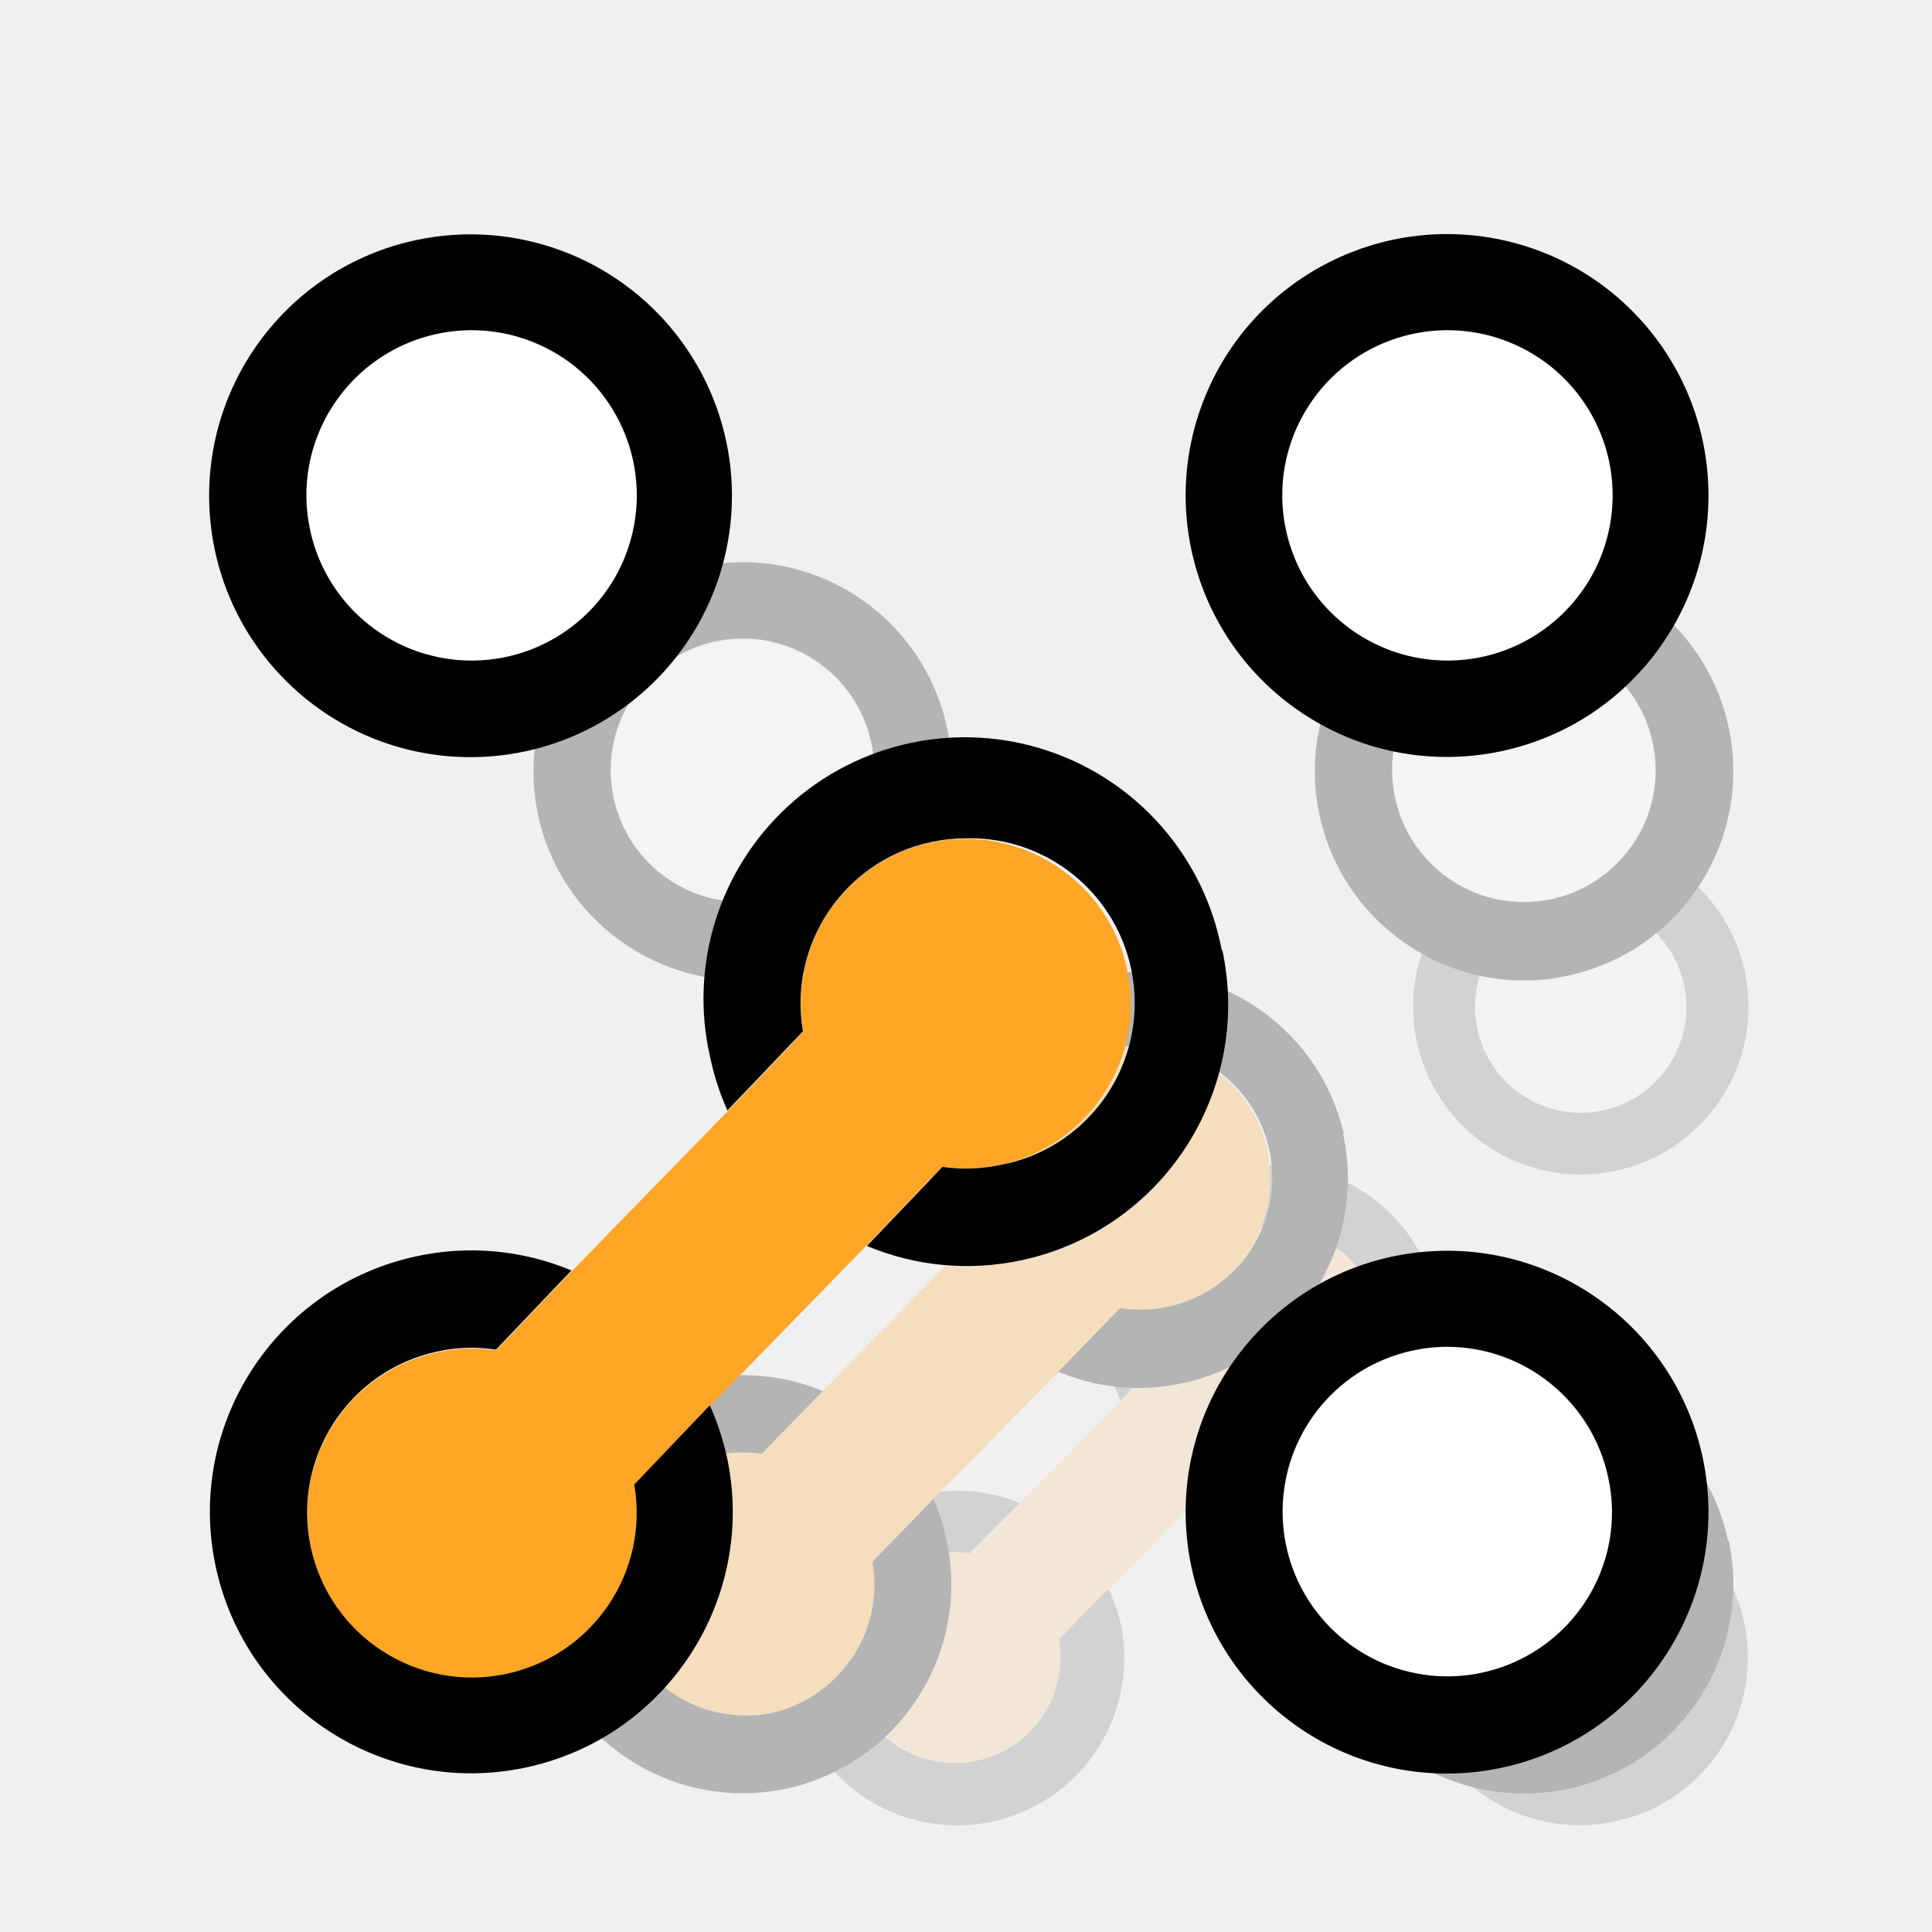
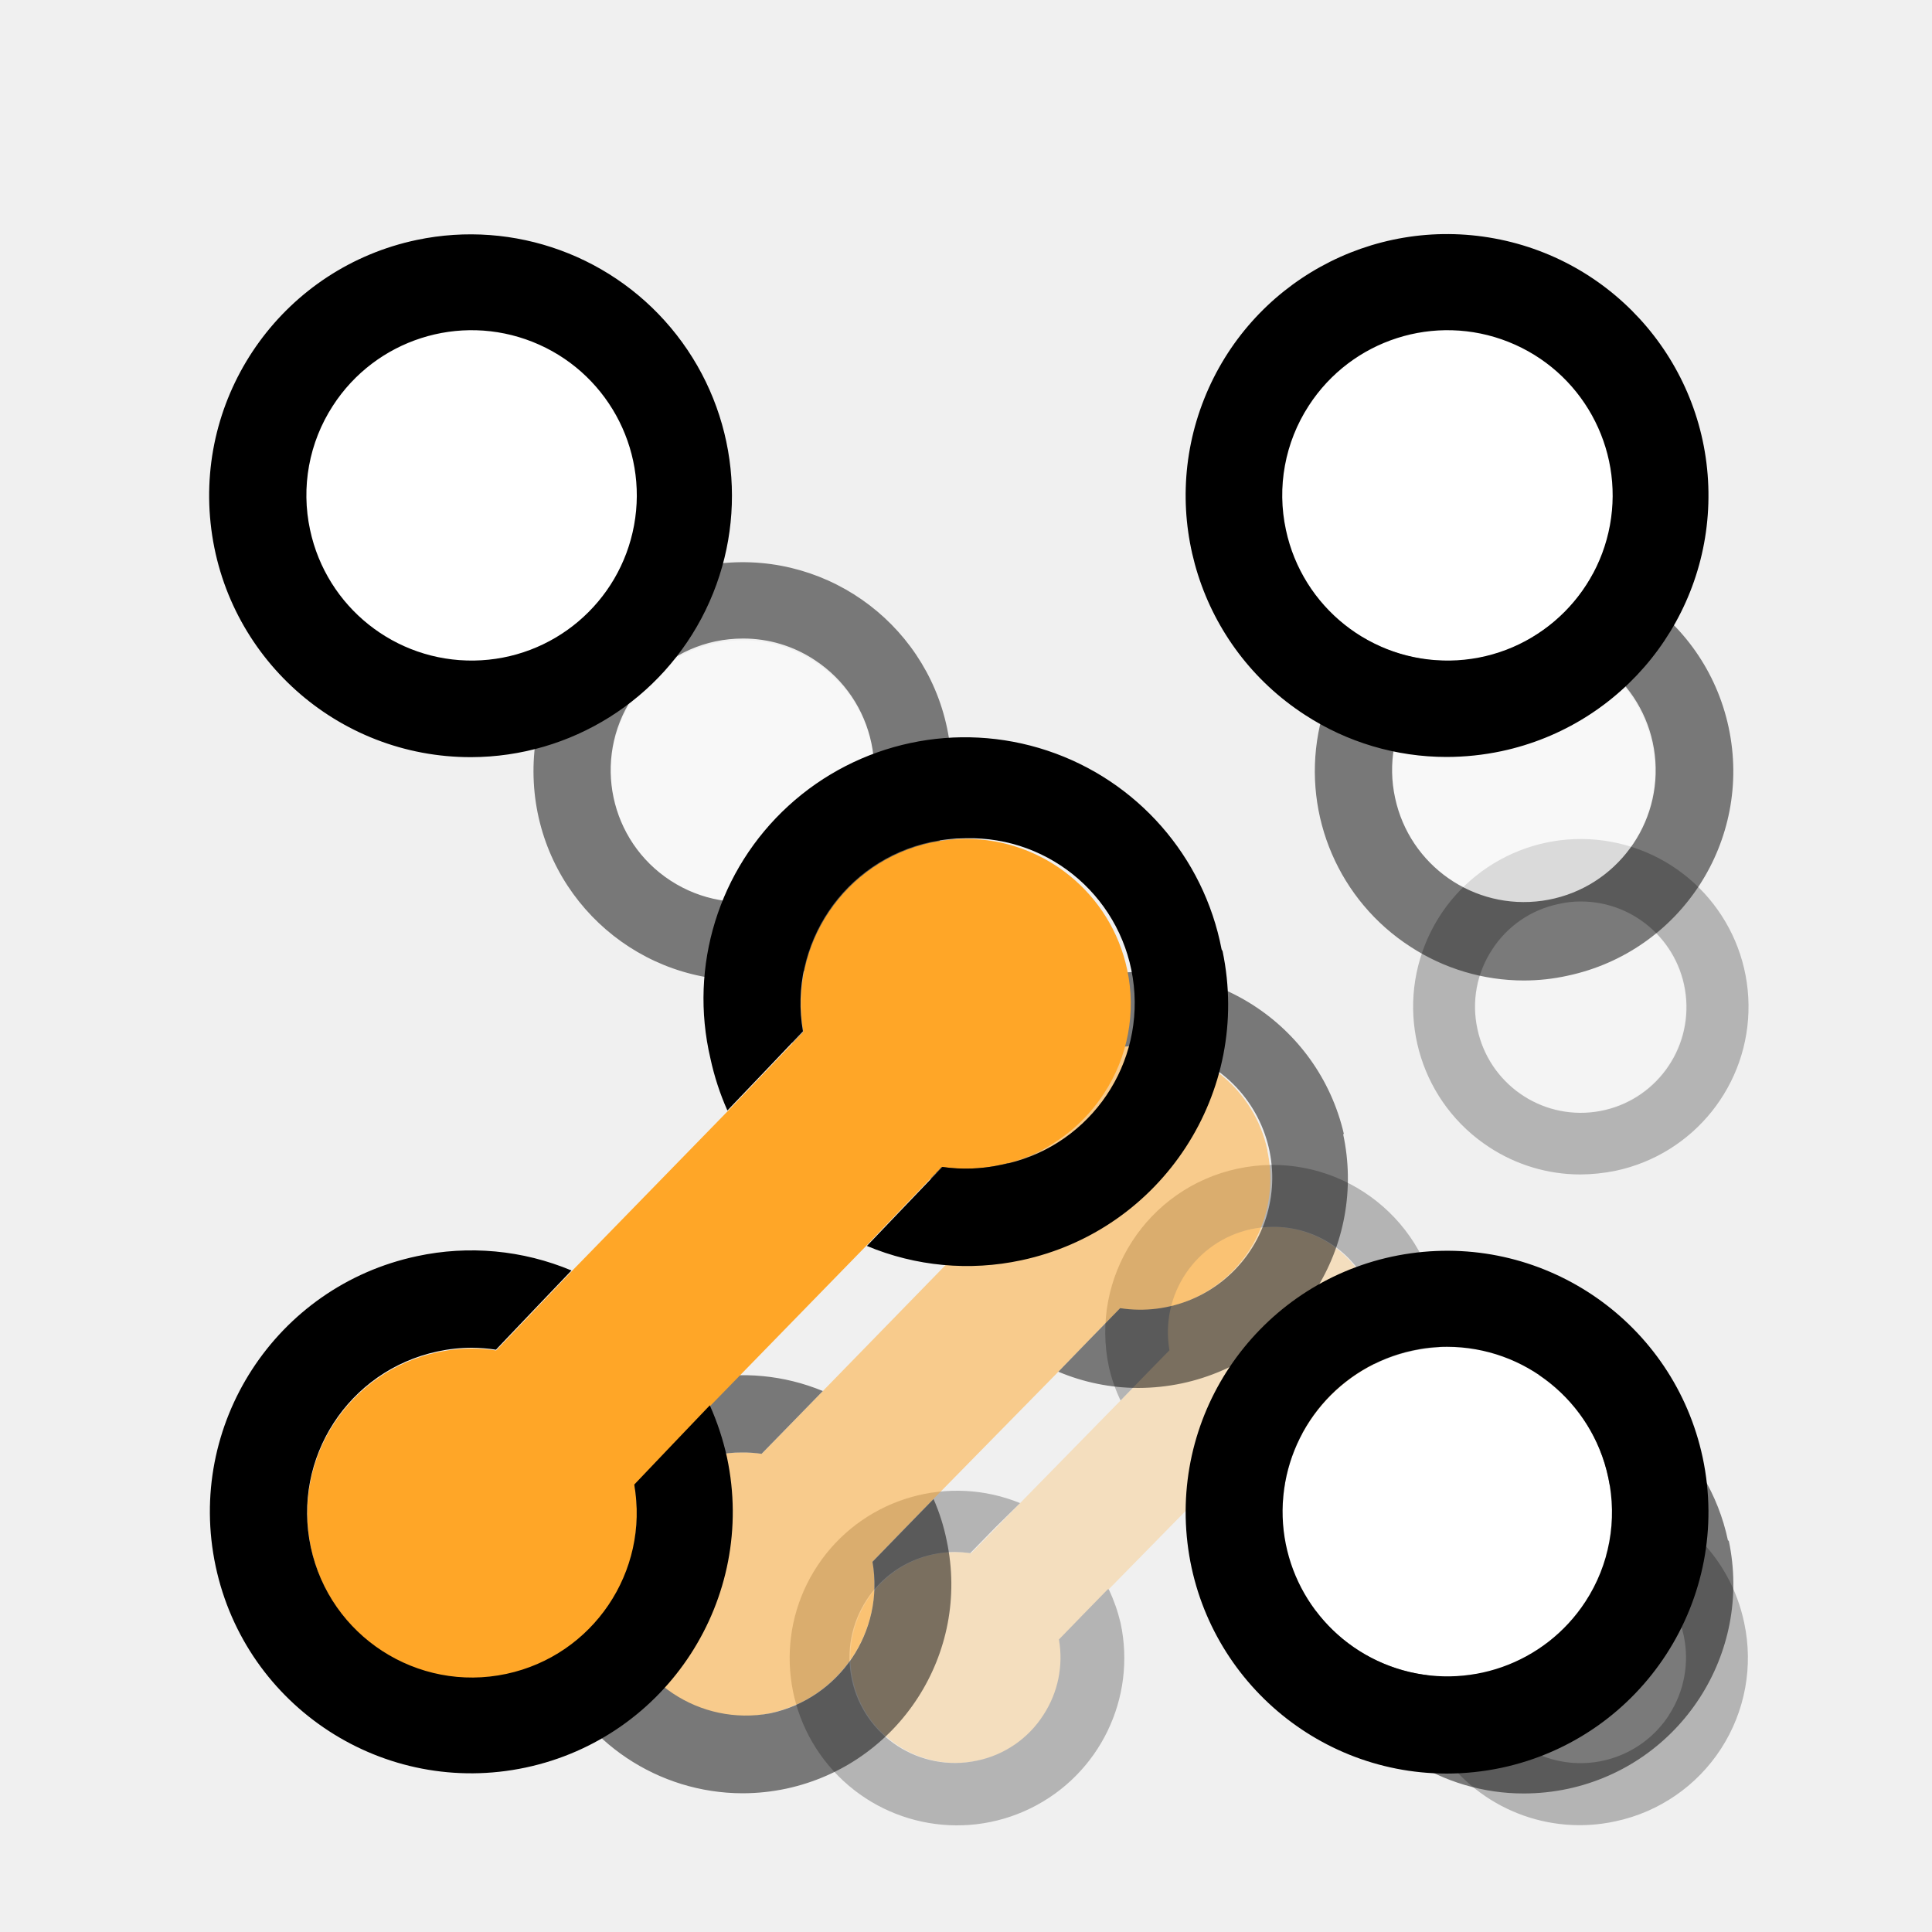
<svg xmlns="http://www.w3.org/2000/svg" viewBox="0 0 100 100">
  <defs>
-     <style>.cls-1{opacity:0.25;}.cls-2{opacity:0.5;}.cls-3{fill:#fff;}.cls-4{fill:#ffa627;}</style>
+     <style>.cls-1{opacity:0.25;}.cls-2{fill:#fff;}.cls-3{fill:#ffa627;}.cls-4{opacity:0.5;}</style>
  </defs>
-   <g id="icons_multi">
+   <g id="Layer_25" data-name="Layer 25">
    <g class="cls-1">
-       <g class="cls-2">
-         <path class="cls-3" d="M78.84,56.71a5.46,5.46,0,1,0,3-10.05,5,5,0,0,0-1.15.13,5.46,5.46,0,0,0-1.83,9.92Z" />
-         <path class="cls-4" d="M71.21,67.82a5.47,5.47,0,0,0-5.33-4.32,5.69,5.69,0,0,0-1.15.12,5.46,5.46,0,0,0-4.23,6.27l-1.31,1.34L58,72.49,52.8,77.8l-1.22,1.25-1.31,1.34a6.83,6.83,0,0,0-.79-.06,5.67,5.67,0,0,0-1.14.12,5.46,5.46,0,0,0,2.28,10.68,5.36,5.36,0,0,0,3.44-2.37,5.42,5.42,0,0,0,.8-3.9l1.3-1.34,1.23-1.26L62.55,77l1.23-1.25,1.3-1.34a5.44,5.44,0,0,0,5.37-2.43A5.37,5.37,0,0,0,71.21,67.82Z" />
-         <path class="cls-3" d="M81.81,80.33a5.52,5.52,0,0,0-1.14.12,5.44,5.44,0,0,0-3.44,2.37,5.46,5.46,0,1,0,9.16,5.94,5.46,5.46,0,0,0-4.58-8.43Z" />
-         <path class="cls-3" d="M46.51,56.71a5.46,5.46,0,0,0,5.94-9.17,5.4,5.4,0,0,0-3-.88,5.07,5.07,0,0,0-1.15.13,5.41,5.41,0,0,0-3.44,2.36,5.47,5.47,0,0,0,1.61,7.56Z" />
-         <path d="M77.1,59.39a8.61,8.61,0,0,0,4.69,1.4,9.48,9.48,0,0,0,1.83-.19,8.68,8.68,0,1,0-6.52-1.21Zm.13-10.24a5.39,5.39,0,0,1,3.44-2.36,5,5,0,0,1,1.15-.13,5.47,5.47,0,1,1-5.35,6.6A5.38,5.38,0,0,1,77.23,49.15Zm-2.89,18A8.66,8.66,0,0,0,57.4,70.77,8.47,8.47,0,0,0,58,72.49l1.22-1.26,1.31-1.34a5.46,5.46,0,0,1,4.23-6.27,5.69,5.69,0,0,1,1.15-.12,5.46,5.46,0,1,1-.8,10.86l-1.3,1.34L62.55,77a8.54,8.54,0,0,0,3.3.67,8.75,8.75,0,0,0,1.83-.19,8.66,8.66,0,0,0,6.66-10.28Zm-17,15.11-1.23,1.26-1.3,1.34a5.42,5.42,0,0,1-.8,3.9,5.36,5.36,0,0,1-3.44,2.37,5.46,5.46,0,0,1-2.28-10.68,5.67,5.67,0,0,1,1.14-.12,6.83,6.83,0,0,1,.79.06l1.31-1.34L52.8,77.8A8.66,8.66,0,1,0,58,84,9,9,0,0,0,57.39,82.26ZM90.28,84a8.7,8.7,0,1,0-6.66,10.27A8.65,8.65,0,0,0,90.28,84Zm-3.89,4.77a5.46,5.46,0,1,1-5.72-8.31,5.46,5.46,0,0,1,6.48,4.2A5.45,5.45,0,0,1,86.39,88.76Zm-36.91-28a9.35,9.35,0,0,0,1.81-.19,8.66,8.66,0,0,0,2.9-15.74A8.66,8.66,0,0,0,41,53.93,8.68,8.68,0,0,0,49.48,60.79ZM44.9,49.15a5.41,5.41,0,0,1,3.44-2.36,5.07,5.07,0,0,1,1.15-.13A5.46,5.46,0,0,1,54.82,51a5.46,5.46,0,1,1-9.92-1.84Z" />
-       </g>
-       <path class="cls-3" d="M75.14,45.64a6.82,6.82,0,1,0,3.72-12.55,7,7,0,0,0-1.44.15,6.82,6.82,0,0,0-2.28,12.4Z" />
-       <path class="cls-4" d="M65.6,59.53a6.83,6.83,0,0,0-6.66-5.4,7,7,0,0,0-1.43.15,6.83,6.83,0,0,0-5.3,7.84L50.58,63.8l-1.53,1.57L42.59,72l-1.53,1.57-1.63,1.67a6.5,6.5,0,0,0-1-.07,6.29,6.29,0,0,0-1.42.15,6.83,6.83,0,1,0,7.15,10.38,6.75,6.75,0,0,0,1-4.87l1.63-1.68,1.53-1.57L54.78,71l1.53-1.57,1.63-1.67a6.82,6.82,0,0,0,7.66-8.18Z" />
-       <path class="cls-3" d="M78.85,75.18a6.38,6.38,0,0,0-1.43.15,6.83,6.83,0,1,0,1.43-.15Z" />
-       <path class="cls-3" d="M34.73,45.64a6.75,6.75,0,0,0,5.14,1,6.82,6.82,0,0,0,2.28-12.4,6.7,6.7,0,0,0-3.69-1.1,7,7,0,0,0-1.44.15,6.82,6.82,0,0,0-2.29,12.4Z" />
+       <path class="cls-2" d="M78.84,56.71a5.46,5.46,0,1,0,3-10.05,5,5,0,0,0-1.15.13,5.46,5.46,0,0,0-1.83,9.92Z" />
+       <path class="cls-3" d="M71.21,67.82a5.47,5.47,0,0,0-5.33-4.32,5.69,5.69,0,0,0-1.15.12,5.46,5.46,0,0,0-4.23,6.27l-1.31,1.34L58,72.49,52.8,77.8l-1.22,1.25-1.31,1.34a6.83,6.83,0,0,0-.79-.06,5.67,5.67,0,0,0-1.14.12,5.46,5.46,0,0,0,2.28,10.68,5.36,5.36,0,0,0,3.44-2.37,5.42,5.42,0,0,0,.8-3.9l1.3-1.34,1.23-1.26L62.55,77l1.23-1.25,1.3-1.34a5.44,5.44,0,0,0,5.37-2.43A5.37,5.37,0,0,0,71.21,67.82Z" />
+       <path class="cls-2" d="M81.81,80.33a5.52,5.52,0,0,0-1.14.12,5.44,5.44,0,0,0-3.44,2.37,5.46,5.46,0,1,0,9.16,5.94,5.46,5.46,0,0,0-4.58-8.43Z" />
+       <path class="cls-2" d="M46.51,56.71a5.46,5.46,0,0,0,5.94-9.17,5.4,5.4,0,0,0-3-.88,5.07,5.07,0,0,0-1.15.13,5.41,5.41,0,0,0-3.44,2.36,5.47,5.47,0,0,0,1.61,7.56Z" />
+       <path d="M77.1,59.39a8.61,8.61,0,0,0,4.69,1.4,9.48,9.48,0,0,0,1.83-.19,8.68,8.68,0,1,0-6.52-1.21Zm.13-10.24a5.39,5.39,0,0,1,3.44-2.36,5,5,0,0,1,1.15-.13,5.47,5.47,0,1,1-5.35,6.6A5.38,5.38,0,0,1,77.23,49.15Zm-2.89,18A8.66,8.66,0,0,0,57.4,70.77,8.47,8.47,0,0,0,58,72.49l1.22-1.26,1.31-1.34a5.46,5.46,0,0,1,4.23-6.27,5.69,5.69,0,0,1,1.15-.12,5.46,5.46,0,1,1-.8,10.86l-1.3,1.34L62.55,77a8.54,8.54,0,0,0,3.3.67,8.75,8.75,0,0,0,1.83-.19,8.66,8.66,0,0,0,6.66-10.28Zm-17,15.11-1.23,1.26-1.3,1.34a5.42,5.42,0,0,1-.8,3.9,5.36,5.36,0,0,1-3.44,2.37,5.46,5.46,0,0,1-2.28-10.68,5.67,5.67,0,0,1,1.14-.12,6.83,6.83,0,0,1,.79.06l1.31-1.34L52.8,77.8A8.66,8.66,0,1,0,58,84,9,9,0,0,0,57.39,82.26ZM90.28,84a8.7,8.7,0,1,0-6.66,10.27A8.65,8.65,0,0,0,90.28,84Zm-3.89,4.77a5.46,5.46,0,1,1-5.72-8.31,5.46,5.46,0,0,1,6.48,4.2A5.45,5.45,0,0,1,86.39,88.76Zm-36.91-28a9.35,9.35,0,0,0,1.81-.19,8.66,8.66,0,0,0,2.9-15.74A8.66,8.66,0,0,0,41,53.93,8.68,8.68,0,0,0,49.48,60.79ZM44.9,49.15a5.41,5.41,0,0,1,3.44-2.36,5.07,5.07,0,0,1,1.15-.13A5.46,5.46,0,0,1,54.82,51a5.46,5.46,0,1,1-9.92-1.84Z" />
+     </g>
+   </g>
+   <g id="icons_50" data-name="icons 50">
+     <g class="cls-4">
+       <path class="cls-2" d="M75.14,45.64a6.82,6.82,0,1,0,3.72-12.55,7,7,0,0,0-1.44.15,6.82,6.82,0,0,0-2.28,12.4Z" />
+       <path class="cls-3" d="M65.6,59.53a6.83,6.83,0,0,0-6.66-5.4,7,7,0,0,0-1.43.15,6.83,6.83,0,0,0-5.3,7.84L50.58,63.8l-1.53,1.57L42.59,72l-1.53,1.57-1.63,1.67a6.5,6.5,0,0,0-1-.07,6.29,6.29,0,0,0-1.42.15,6.83,6.83,0,1,0,7.15,10.38,6.75,6.75,0,0,0,1-4.87l1.63-1.68,1.53-1.57L54.78,71l1.53-1.57,1.63-1.67a6.82,6.82,0,0,0,7.66-8.18Z" />
+       <path class="cls-2" d="M78.85,75.18a6.38,6.38,0,0,0-1.43.15,6.83,6.83,0,1,0,1.43-.15Z" />
+       <path class="cls-2" d="M34.73,45.64a6.75,6.75,0,0,0,5.14,1,6.82,6.82,0,0,0,2.28-12.4,6.7,6.7,0,0,0-3.69-1.1,7,7,0,0,0-1.44.15,6.82,6.82,0,0,0-2.29,12.4Z" />
      <path d="M73,49a10.75,10.75,0,0,0,5.87,1.75,10.48,10.48,0,0,0,2.28-.25,10.82,10.82,0,1,0-4.52-21.17A10.82,10.82,0,0,0,73,49Zm.16-12.8a6.77,6.77,0,0,1,4.3-3,7,7,0,0,1,1.44-.15,6.82,6.82,0,1,1-6.69,8.25A6.8,6.8,0,0,1,73.12,36.2Zm-3.6,22.5a10.83,10.83,0,0,0-21.18,4.52,10.43,10.43,0,0,0,.71,2.15l1.53-1.57,1.63-1.68a6.83,6.83,0,0,1,5.3-7.84,7,7,0,0,1,1.43-.15,6.83,6.83,0,1,1-1,13.58l-1.63,1.67L54.78,71a10.66,10.66,0,0,0,4.13.84,11.11,11.11,0,0,0,2.28-.24A10.84,10.84,0,0,0,69.52,58.7ZM48.32,77.59l-1.53,1.57-1.63,1.68a6.82,6.82,0,0,1-5.29,7.84A6.83,6.83,0,0,1,37,75.33a6.29,6.29,0,0,1,1.42-.15,6.5,6.5,0,0,1,1,.07l1.63-1.67L42.59,72a10.82,10.82,0,1,0-4.15,20.82,11,11,0,0,0,2.26-.24A10.82,10.82,0,0,0,49,79.74,10.43,10.43,0,0,0,48.32,77.59Zm41.12,2.15A10.83,10.83,0,1,0,73,91.09a10.74,10.74,0,0,0,5.87,1.74,11.11,11.11,0,0,0,2.28-.24,10.84,10.84,0,0,0,8.33-12.85Zm-4.86,6a6.83,6.83,0,1,1-7.16-10.38,6.38,6.38,0,0,1,1.43-.15,6.83,6.83,0,0,1,5.73,10.53Zm-46.14-35a10.34,10.34,0,0,0,2.26-.24,10.82,10.82,0,1,0-2.26.24ZM32.71,36.2a6.79,6.79,0,0,1,4.31-3,7,7,0,0,1,1.44-.15,6.7,6.7,0,0,1,3.69,1.1,6.82,6.82,0,1,1-9.44,2Z" />
    </g>
  </g>
  <g id="icons">
-     <path class="cls-3" d="M70.26,32.82a8.55,8.55,0,1,0-3.7-5.38A8.45,8.45,0,0,0,70.26,32.82Z" />
-     <path class="cls-4" d="M58.34,50.18A8.54,8.54,0,0,0,50,43.42a9.17,9.17,0,0,0-1.8.19,8.54,8.54,0,0,0-6.62,9.8l-2,2.1-1.91,2-8.08,8.29-1.91,2-2,2.1a8.52,8.52,0,0,0-1.24-.1,8.35,8.35,0,0,0-1.78.19,8.53,8.53,0,1,0,10.18,6.89l2-2.1,1.91-2,8.08-8.29,1.91-2,2-2.09a8.55,8.55,0,0,0,8.4-3.8A8.45,8.45,0,0,0,58.34,50.18Z" />
-     <path class="cls-3" d="M74.9,69.73a8.35,8.35,0,0,0-1.78.19,8.52,8.52,0,1,0,1.78-.19Z" />
-     <path class="cls-3" d="M19.75,32.82a8.55,8.55,0,1,0-3.7-5.38A8.45,8.45,0,0,0,19.75,32.82Z" />
+     <path class="cls-2" d="M70.26,32.82a8.55,8.55,0,1,0-3.7-5.38A8.45,8.45,0,0,0,70.26,32.82Z" />
+     <path class="cls-3" d="M58.34,50.18A8.54,8.54,0,0,0,50,43.42a9.17,9.17,0,0,0-1.8.19,8.54,8.54,0,0,0-6.62,9.8l-2,2.1-1.91,2-8.08,8.29-1.91,2-2,2.1a8.52,8.52,0,0,0-1.24-.1,8.35,8.35,0,0,0-1.78.19,8.53,8.53,0,1,0,10.18,6.89l2-2.1,1.91-2,8.08-8.29,1.91-2,2-2.09a8.55,8.55,0,0,0,8.4-3.8A8.45,8.45,0,0,0,58.34,50.18Z" />
+     <path class="cls-2" d="M74.9,69.73a8.35,8.35,0,0,0-1.78.19,8.52,8.52,0,1,0,1.78-.19Z" />
+     <path class="cls-2" d="M19.75,32.82a8.55,8.55,0,1,0-3.7-5.38A8.45,8.45,0,0,0,19.75,32.82Z" />
    <path d="M67.54,37a13.42,13.42,0,0,0,7.33,2.18,13.8,13.8,0,0,0,2.85-.3A13.53,13.53,0,1,0,67.54,37Zm.2-16a8.55,8.55,0,1,1-1.18,6.43A8.5,8.5,0,0,1,67.74,21ZM63.23,49.14a13.53,13.53,0,1,0-26.46,5.64,13.76,13.76,0,0,0,.88,2.7l1.91-2,2-2.1a8.54,8.54,0,0,1,6.62-9.8,9.17,9.17,0,0,1,1.8-.19A8.53,8.53,0,0,1,51.78,60.3a8.54,8.54,0,0,1-3,.1l-2,2.09-1.91,2a13.41,13.41,0,0,0,8,.74,13.53,13.53,0,0,0,10.41-16ZM36.74,72.74l-1.91,2-2,2.1a8.53,8.53,0,0,1-6.62,9.8,8.53,8.53,0,0,1-3.56-16.69,8.35,8.35,0,0,1,1.78-.19,8.52,8.52,0,0,1,1.24.1l2-2.1,1.91-2a13.4,13.4,0,0,0-8-.74A13.53,13.53,0,1,0,37.63,75.44,14,14,0,0,0,36.74,72.74Zm51.39,2.7A13.53,13.53,0,1,0,74.87,91.8a13.8,13.8,0,0,0,2.85-.3A13.54,13.54,0,0,0,88.13,75.44ZM82.06,82.9a8.53,8.53,0,1,1-8.94-13,8.35,8.35,0,0,1,1.78-.19,8.54,8.54,0,0,1,8.34,6.75A8.45,8.45,0,0,1,82.06,82.9ZM24.39,39.19a13.53,13.53,0,1,0-2.82-26.77,13.53,13.53,0,0,0,2.82,26.77ZM17.23,21a8.55,8.55,0,1,1-1.18,6.43A8.5,8.5,0,0,1,17.23,21Z" />
  </g>
</svg>
